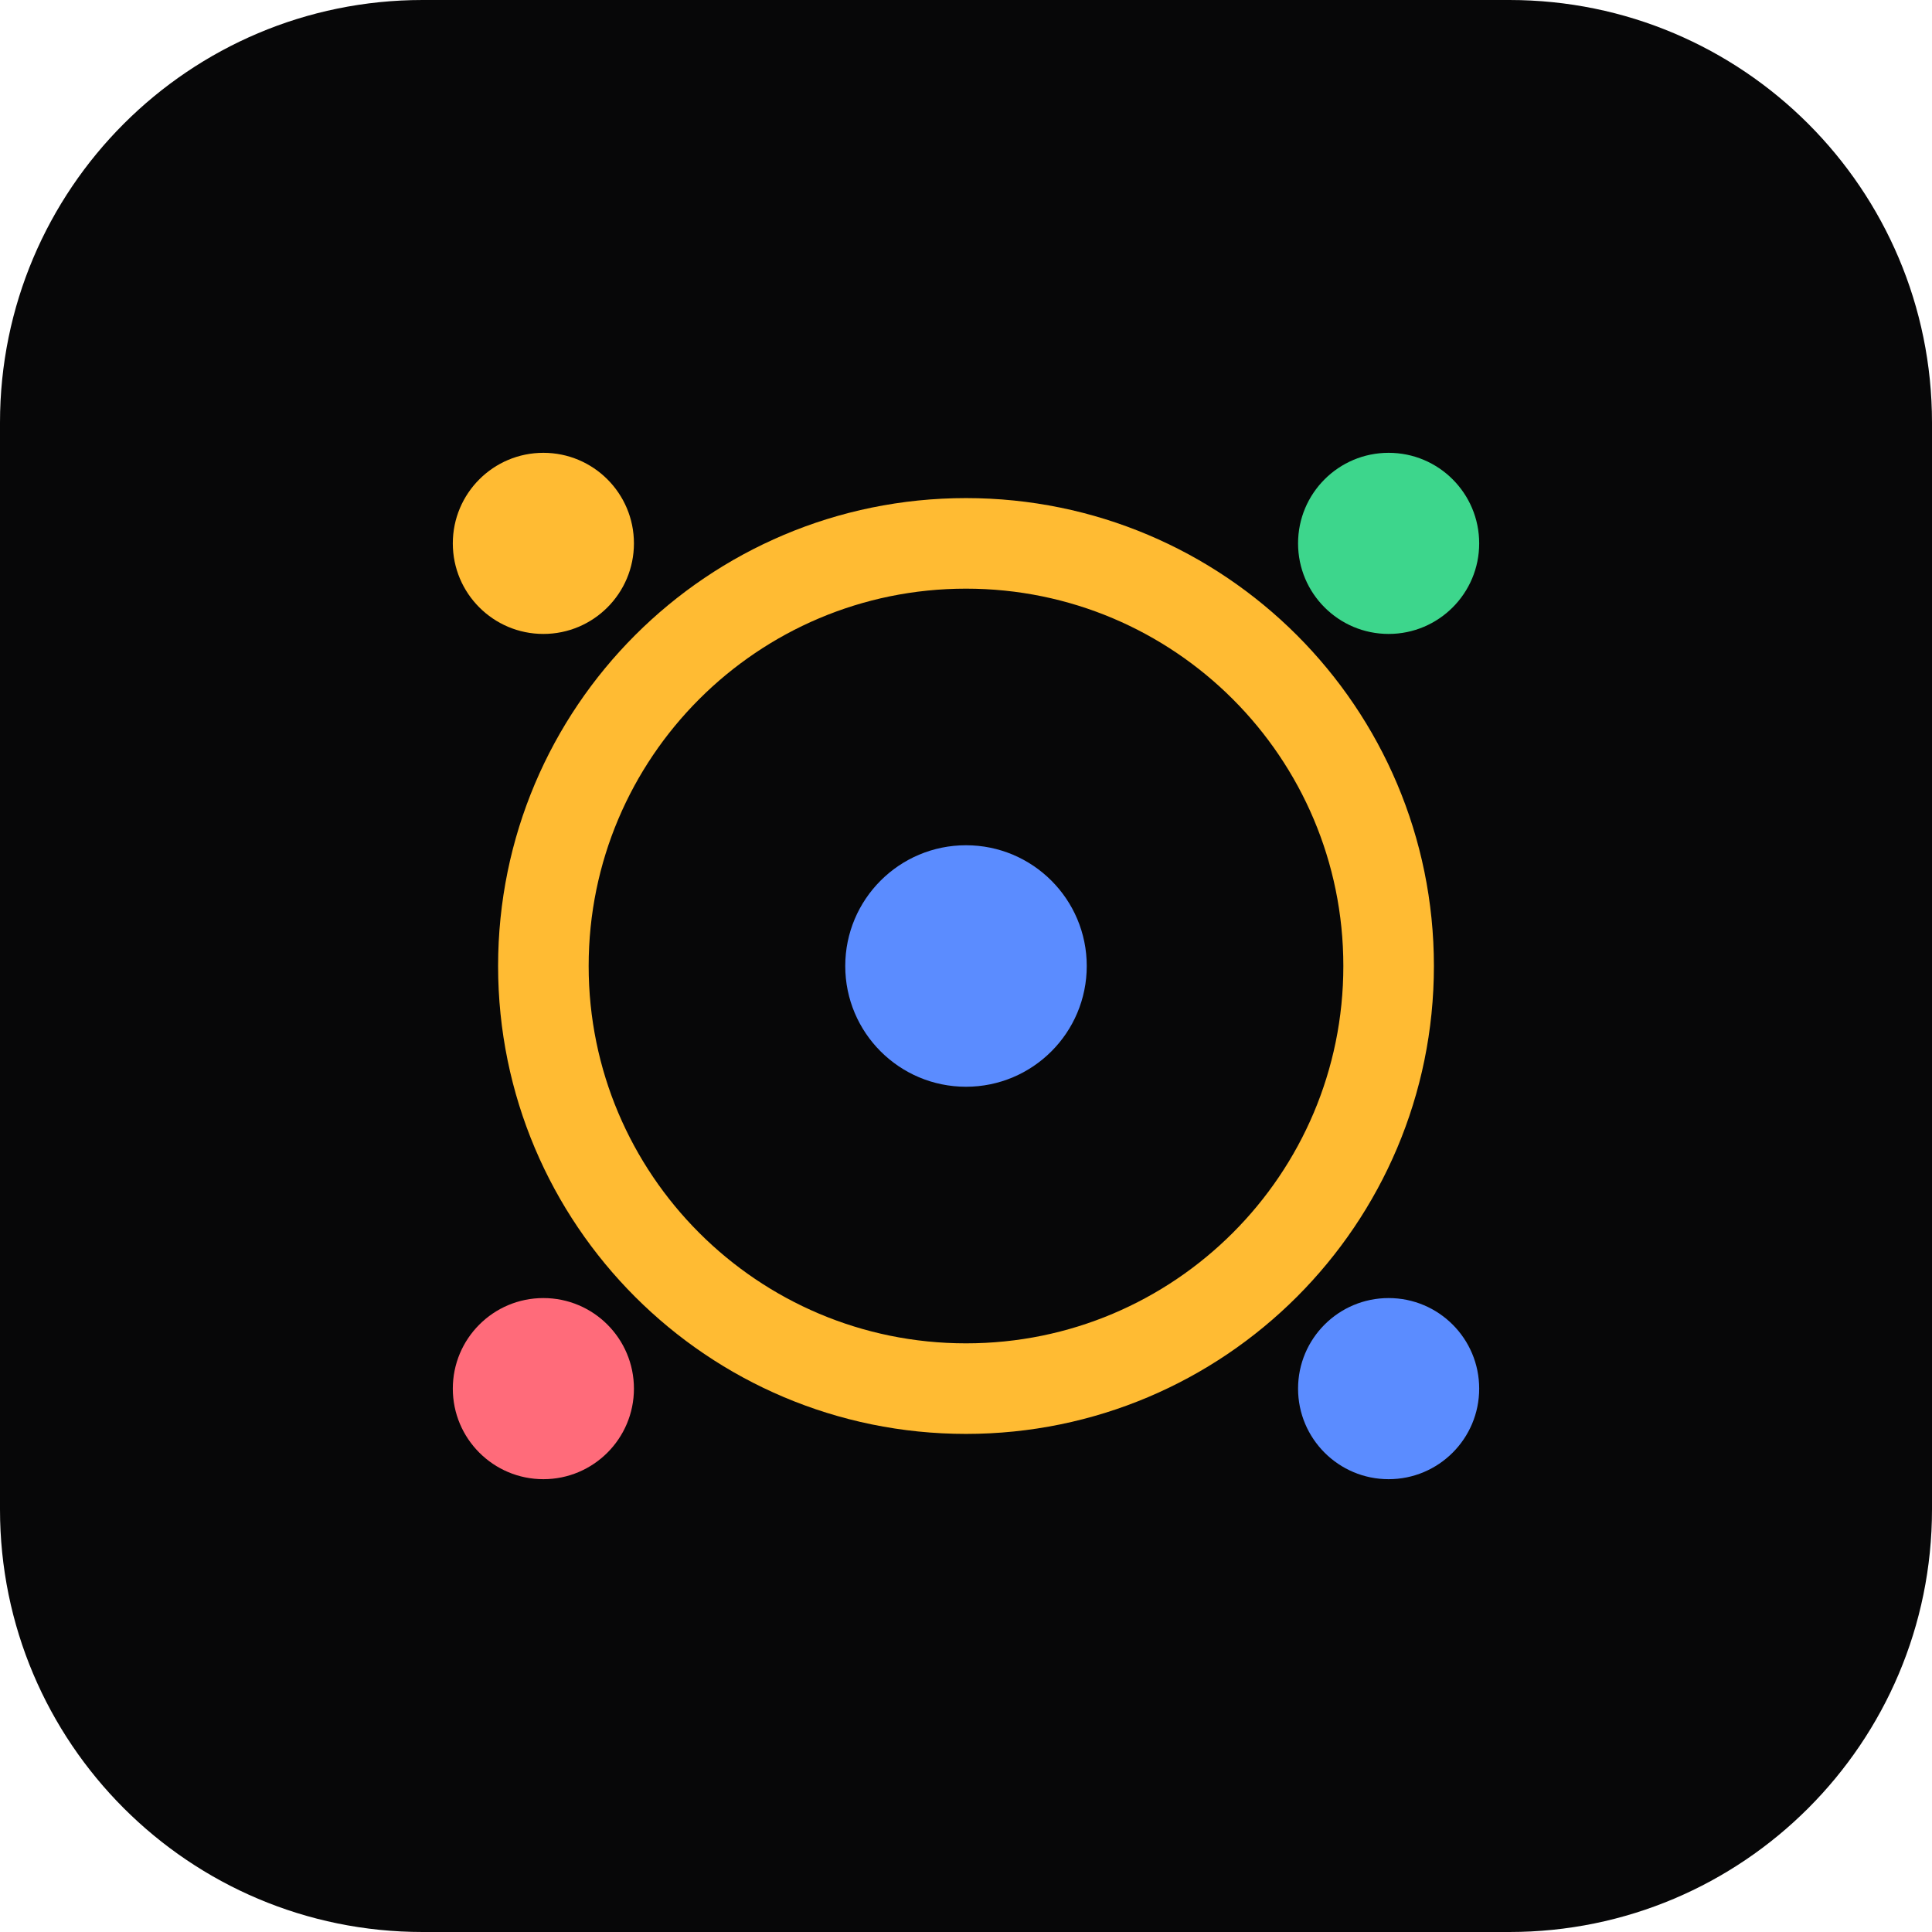
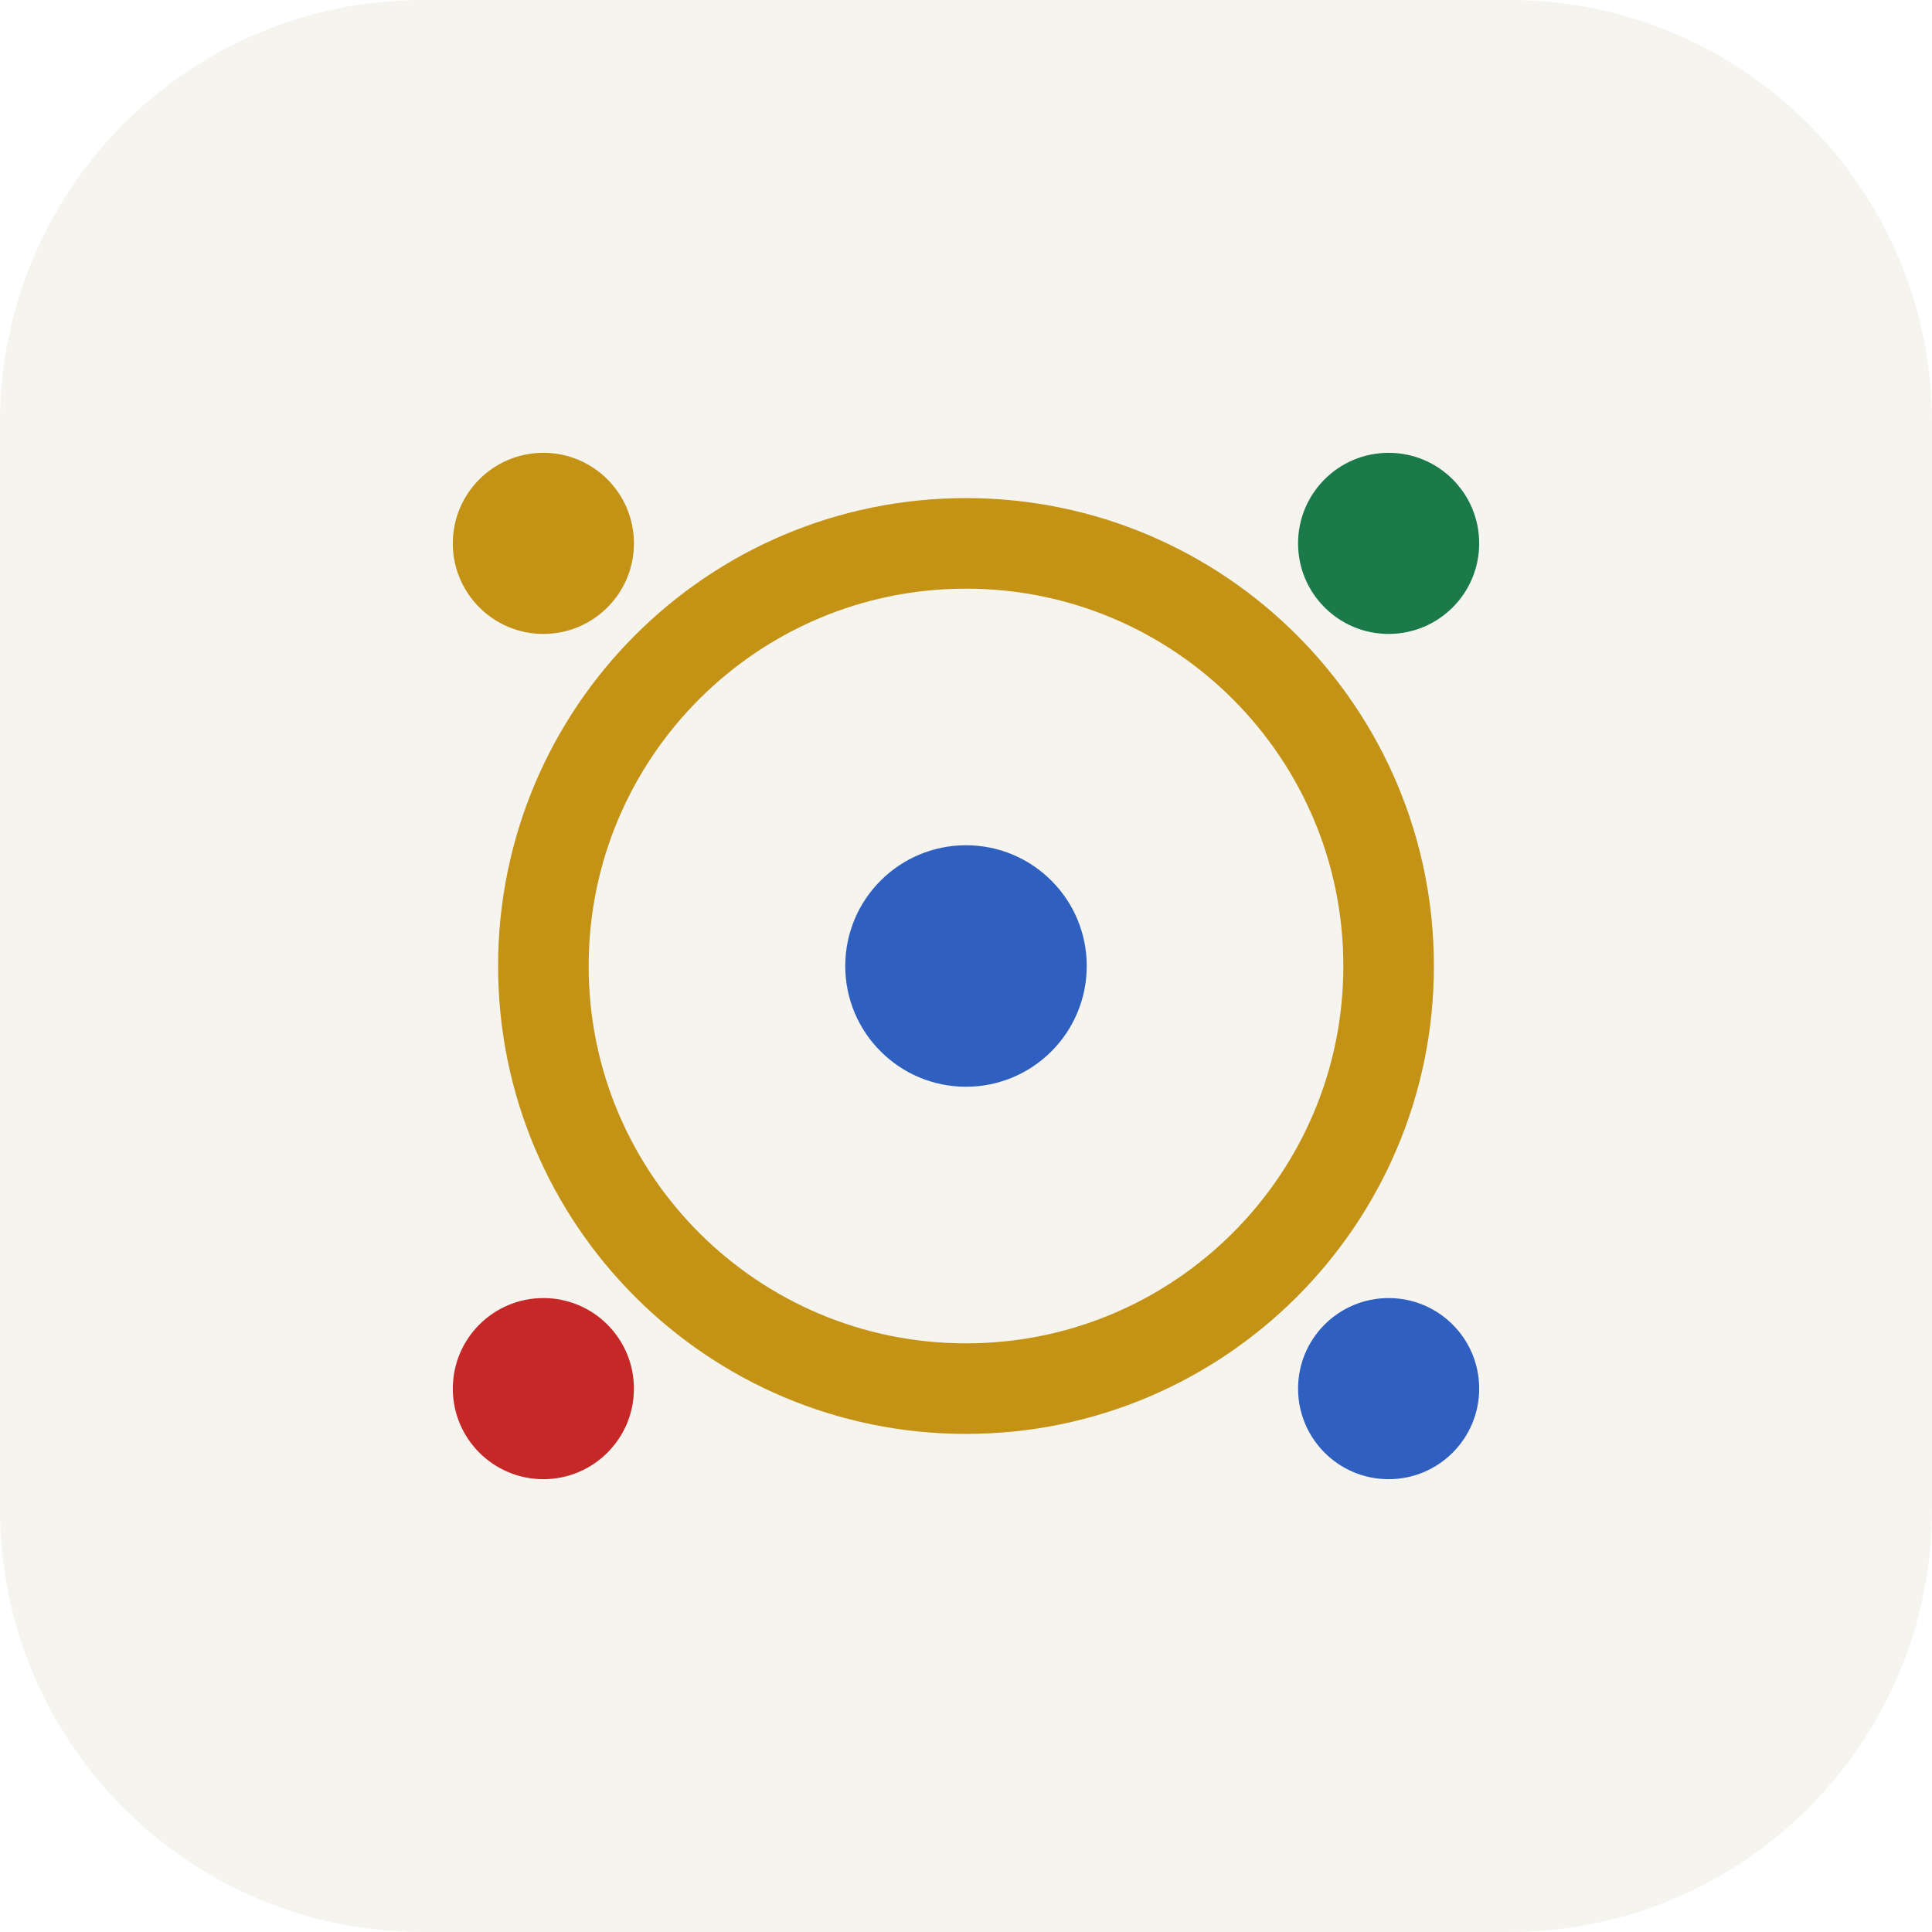
<svg xmlns="http://www.w3.org/2000/svg" viewBox="0 0 64 64" fill="none">
-   <rect width="64" height="64" rx="14" fill="#070708" />
-   <circle cx="32" cy="32" r="14" stroke="#ffbb33" stroke-width="3" />
-   <circle cx="32" cy="32" r="4" fill="#5b8cff" />
-   <circle cx="18" cy="18" r="3" fill="#ffbb33" />
-   <circle cx="46" cy="18" r="3" fill="#3dd68c" />
-   <circle cx="18" cy="46" r="3" fill="#ff6b7a" />
-   <circle cx="46" cy="46" r="3" fill="#5b8cff" />
+   <rect width="64" height="64" rx="14" fill="#f6f4ef" />
+   <circle cx="32" cy="32" r="14" stroke="#c49214" stroke-width="3" />
+   <circle cx="32" cy="32" r="4" fill="#2f5fbf" />
+   <circle cx="18" cy="18" r="3" fill="#c49214" />
+   <circle cx="46" cy="18" r="3" fill="#1b7a4a" />
+   <circle cx="18" cy="46" r="3" fill="#c62828" />
+   <circle cx="46" cy="46" r="3" fill="#2f5fbf" />
</svg>
